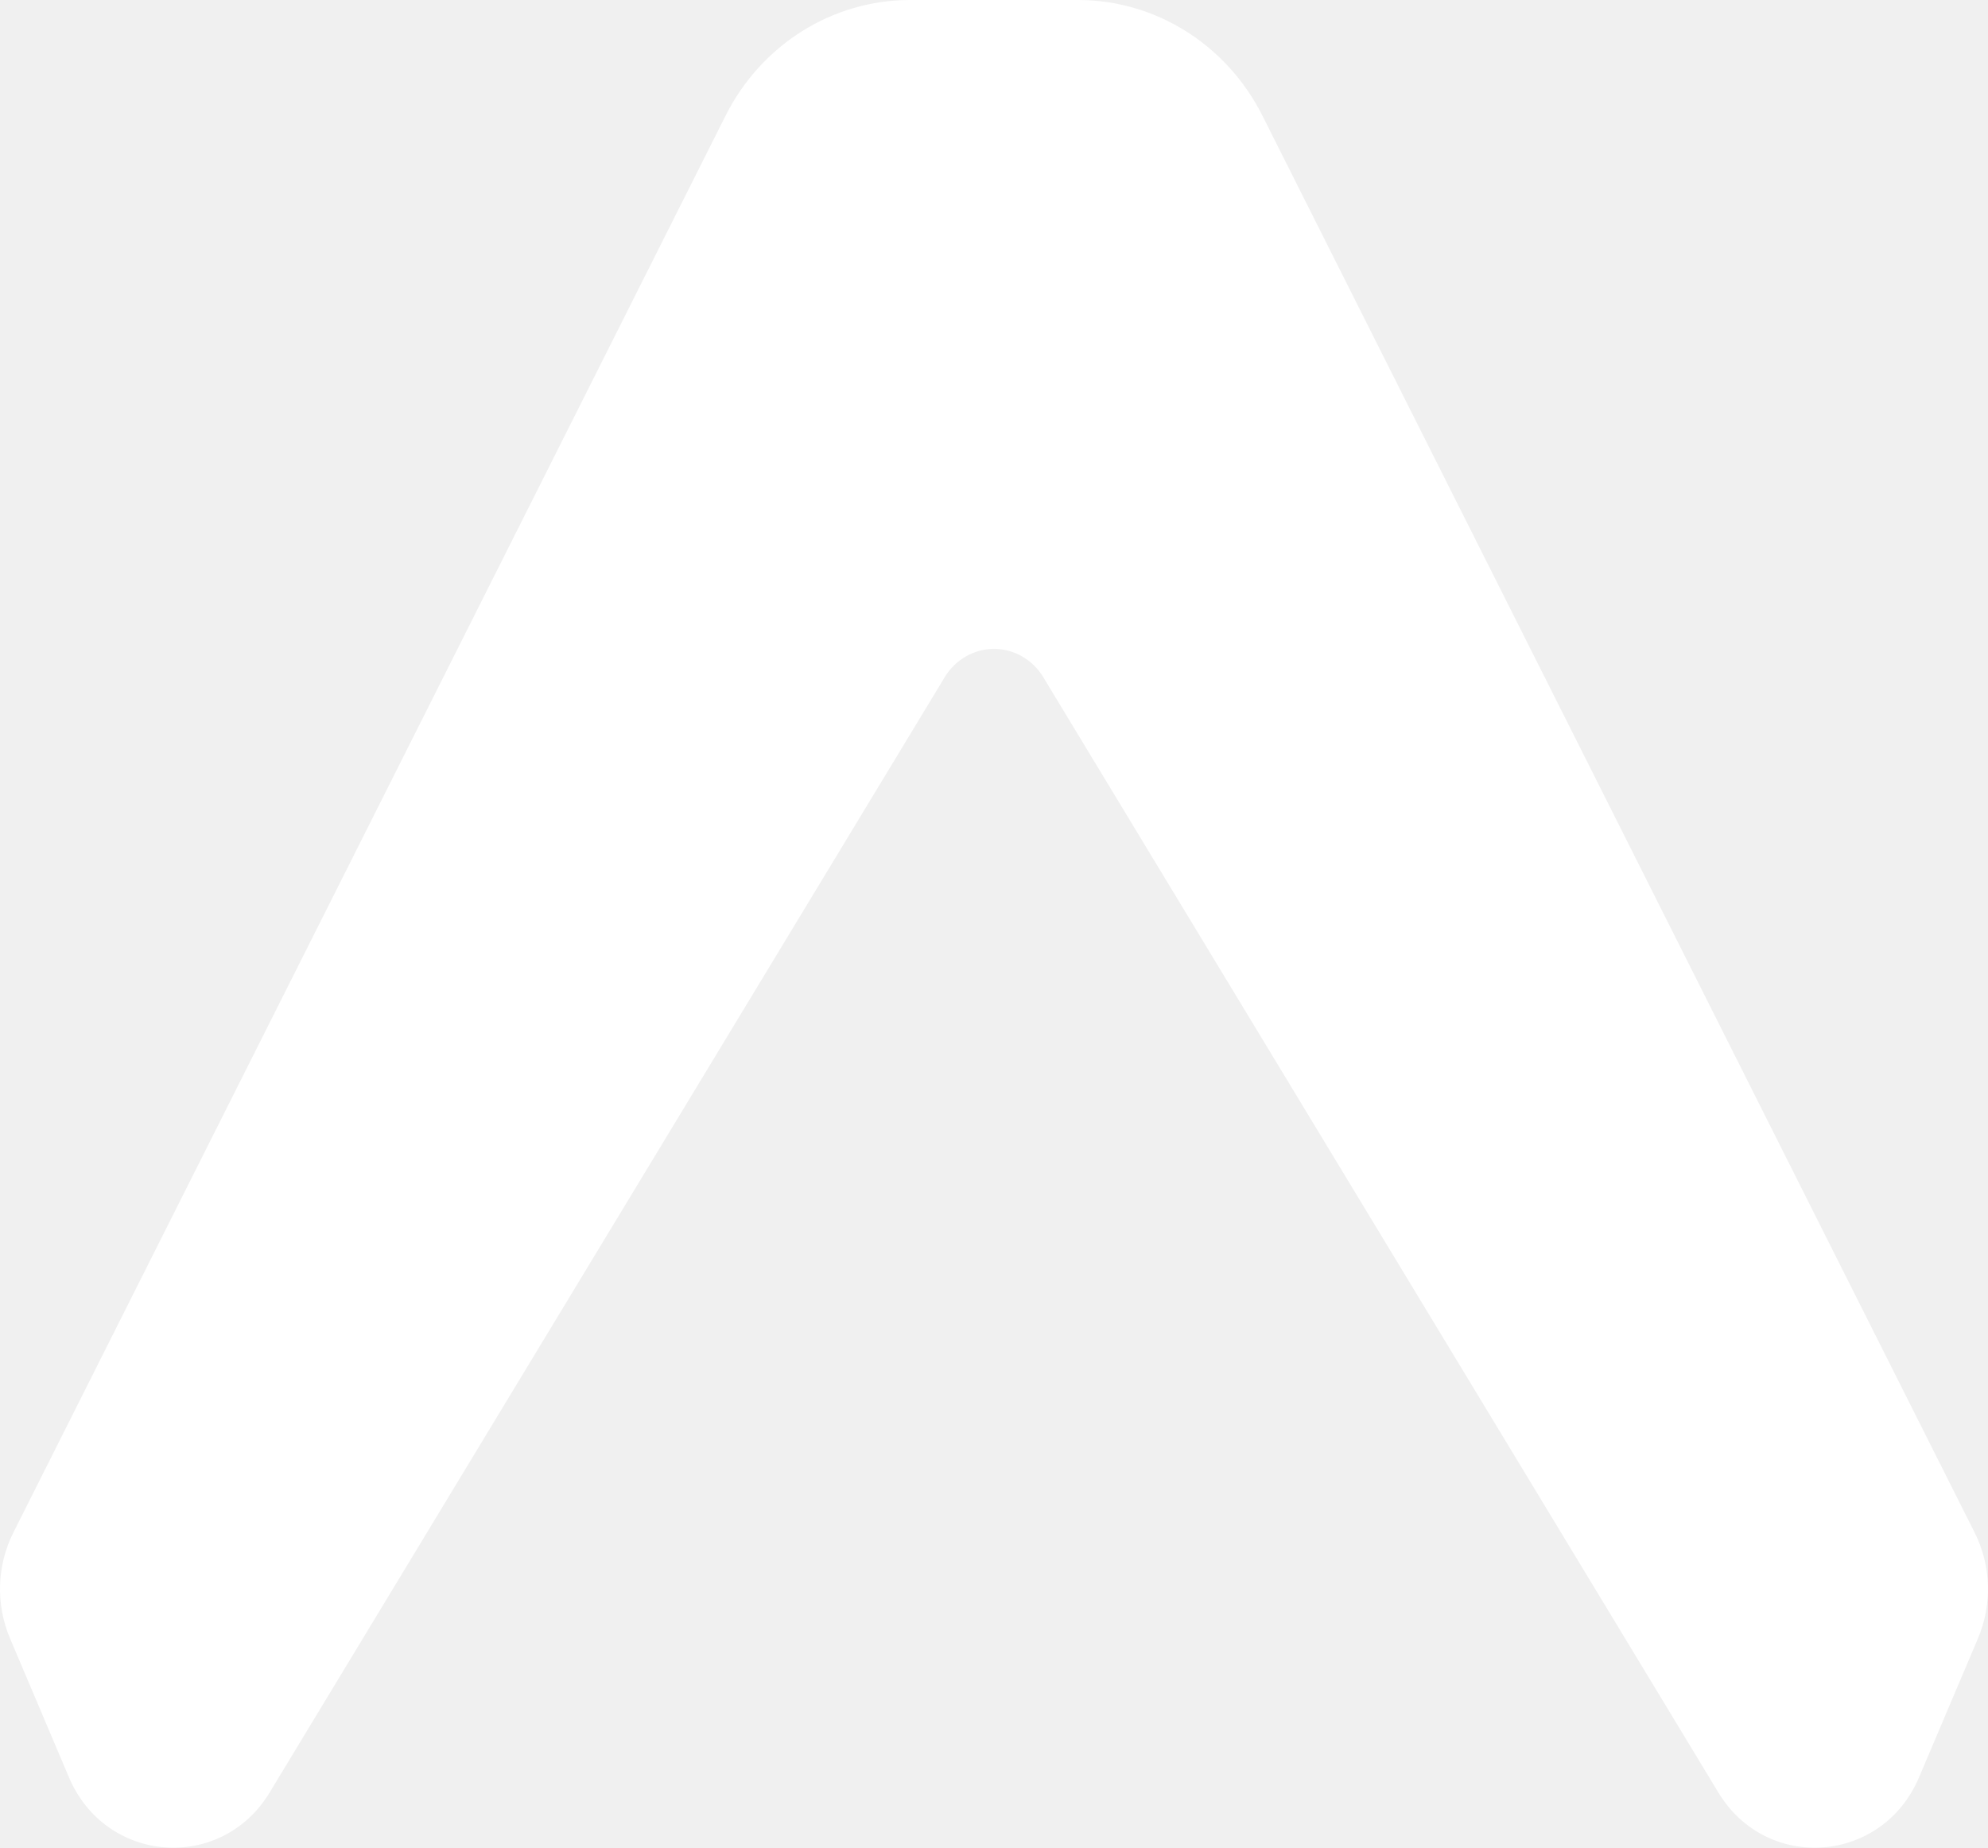
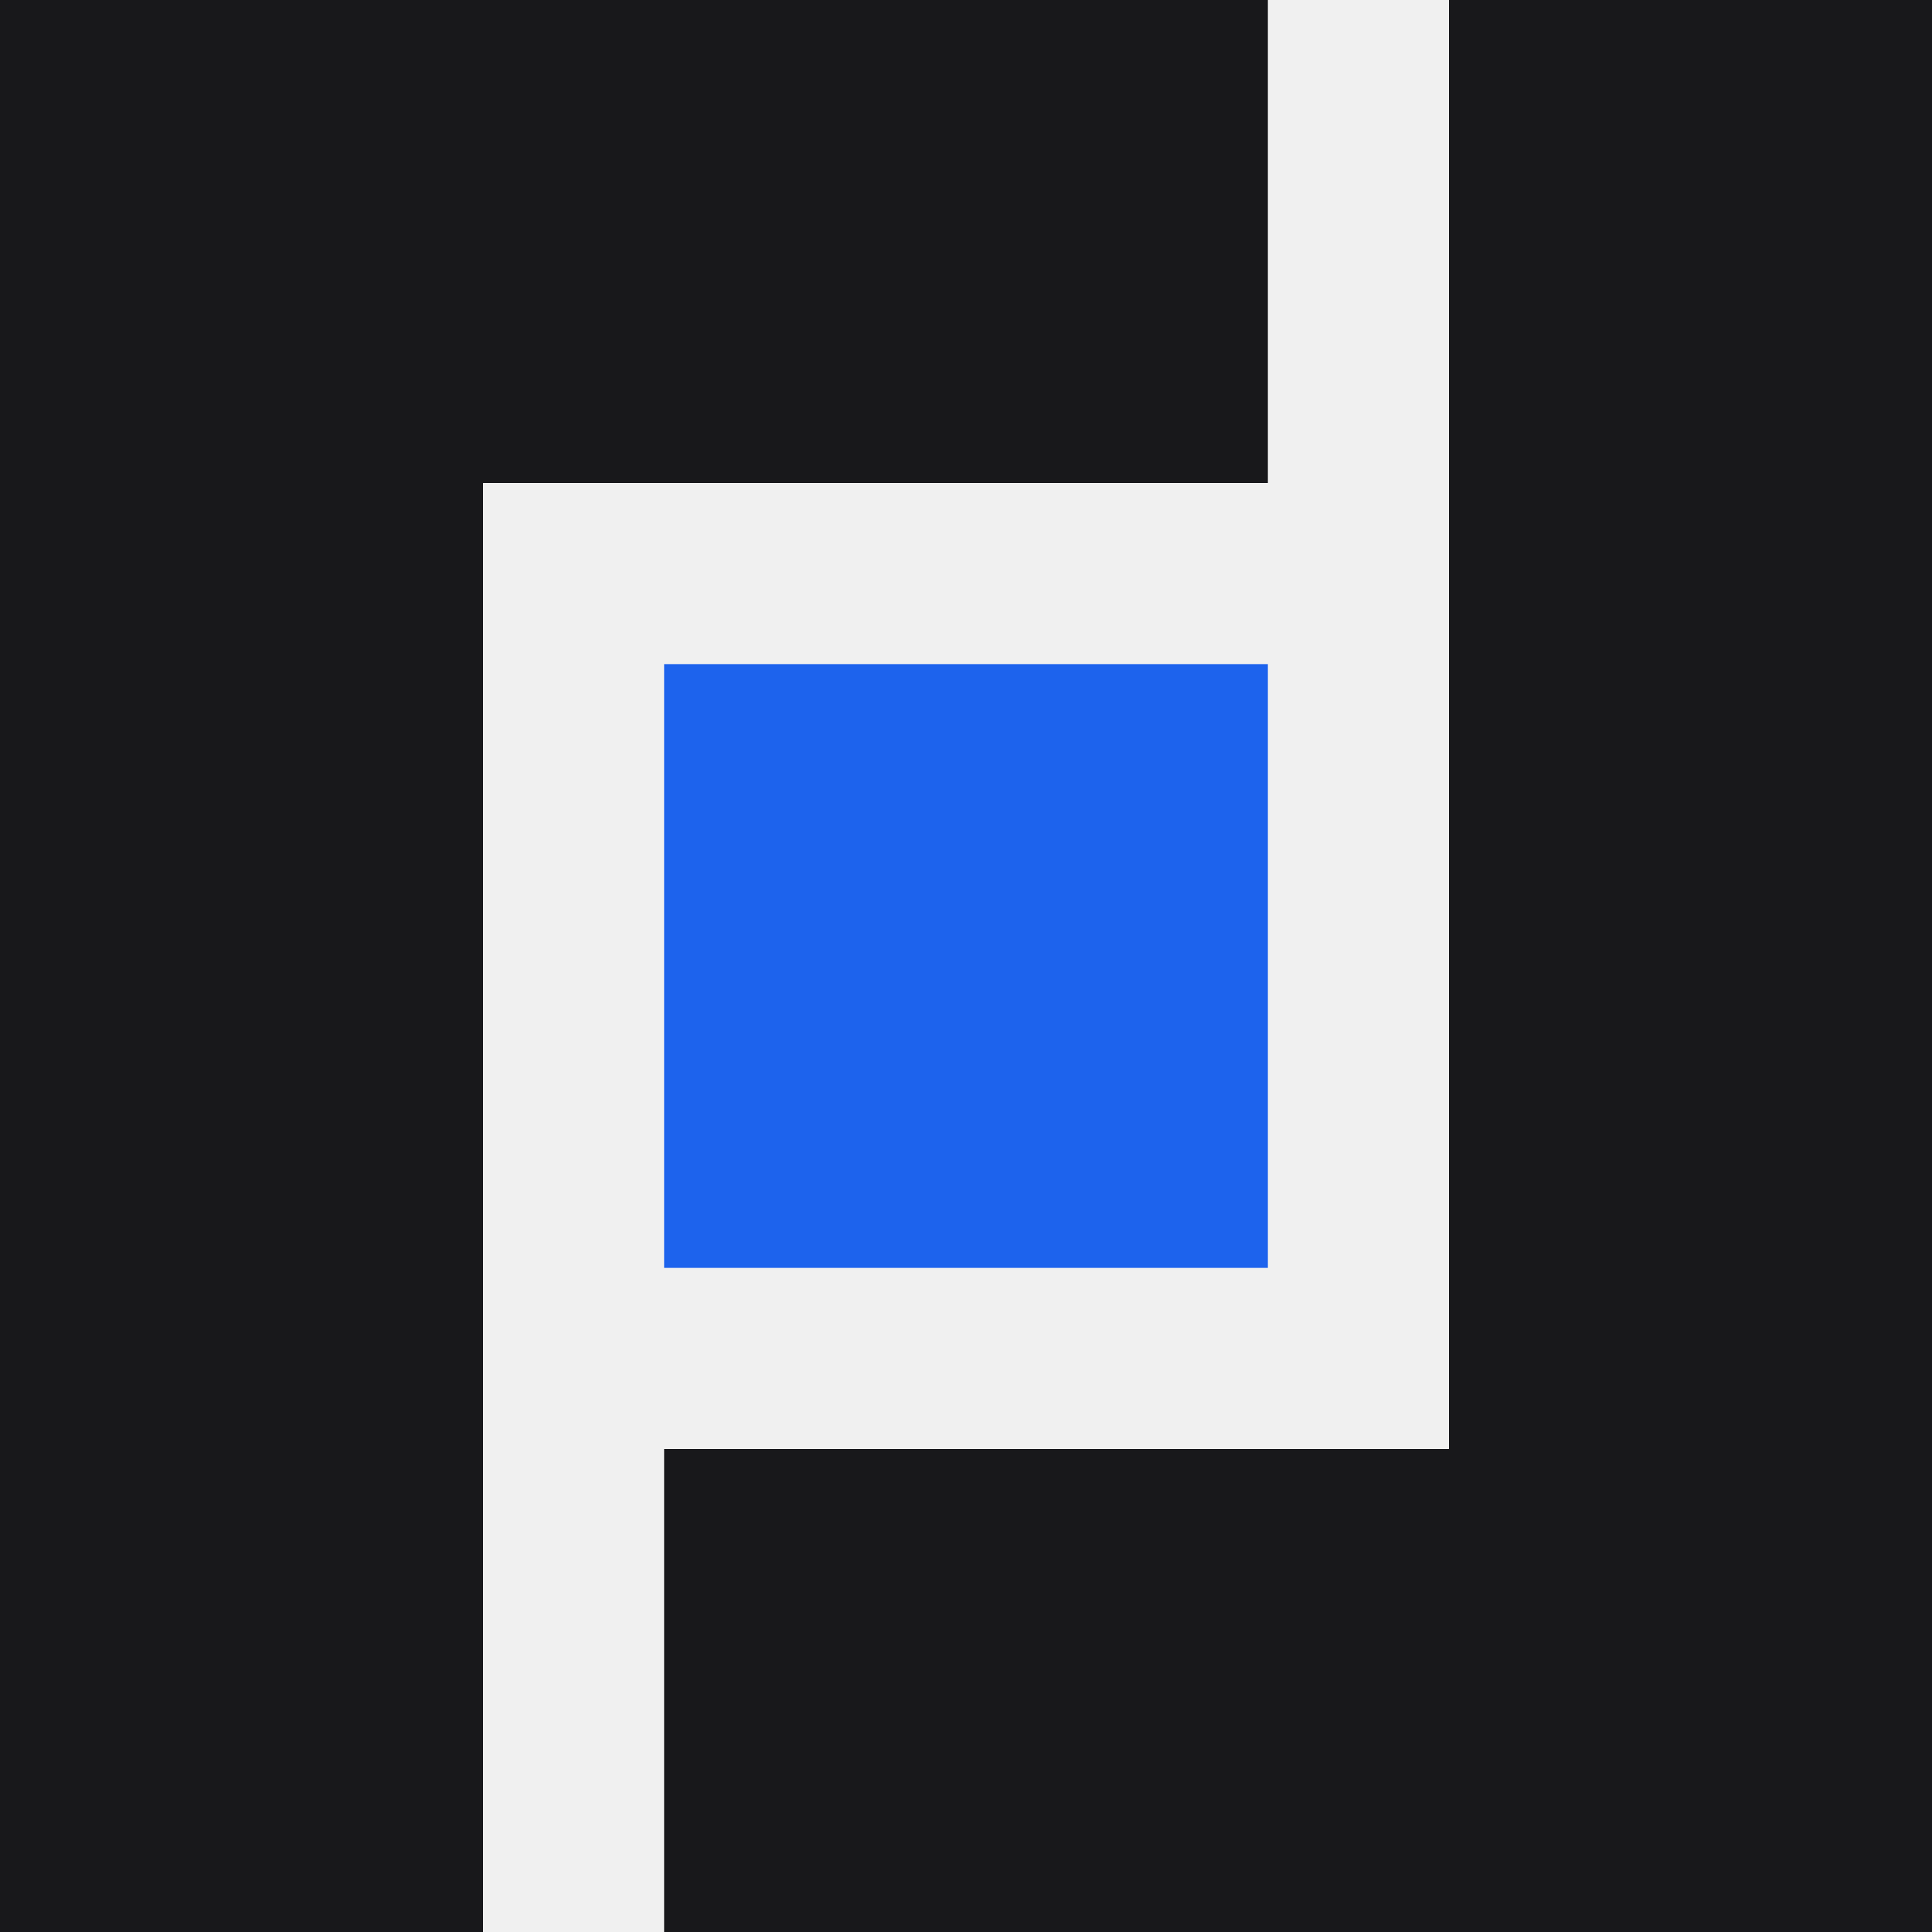
- <svg xmlns="http://www.w3.org/2000/svg" width="652" height="606" viewBox="0 0 652 606" fill="none">
-   <path d="M353.554 0H298.446C273.006 0 249.684 14.635 237.962 37.954L4.38 502.646C-1.043 513.435 -1.451 526.178 3.272 537.313L22.612 582.918C34.648 611.297 72.54 614.156 88.441 587.885L309.863 222.063C313.34 216.317 319.439 212.826 326 212.826C332.561 212.826 338.659 216.317 342.137 222.063L563.559 587.885C579.46 614.156 617.352 611.297 629.388 582.918L648.728 537.313C653.451 526.178 653.043 513.435 647.62 502.646L414.038 37.954C402.316 14.635 378.994 0 353.554 0Z" fill="white" />
+ <svg xmlns="http://www.w3.org/2000/svg" viewBox="0 0 64 64" width="512" height="512" fill="none">
+   <path d="M0 0 H42 V16 H16 V64 H0 Z" fill="#18181B" />
+   <path d="M64 64 H22 V48 H48 V0 H64 Z" fill="#18181B" />
+   <rect x="22" y="22" width="20" height="20" fill="#1D63ED" />
</svg>
